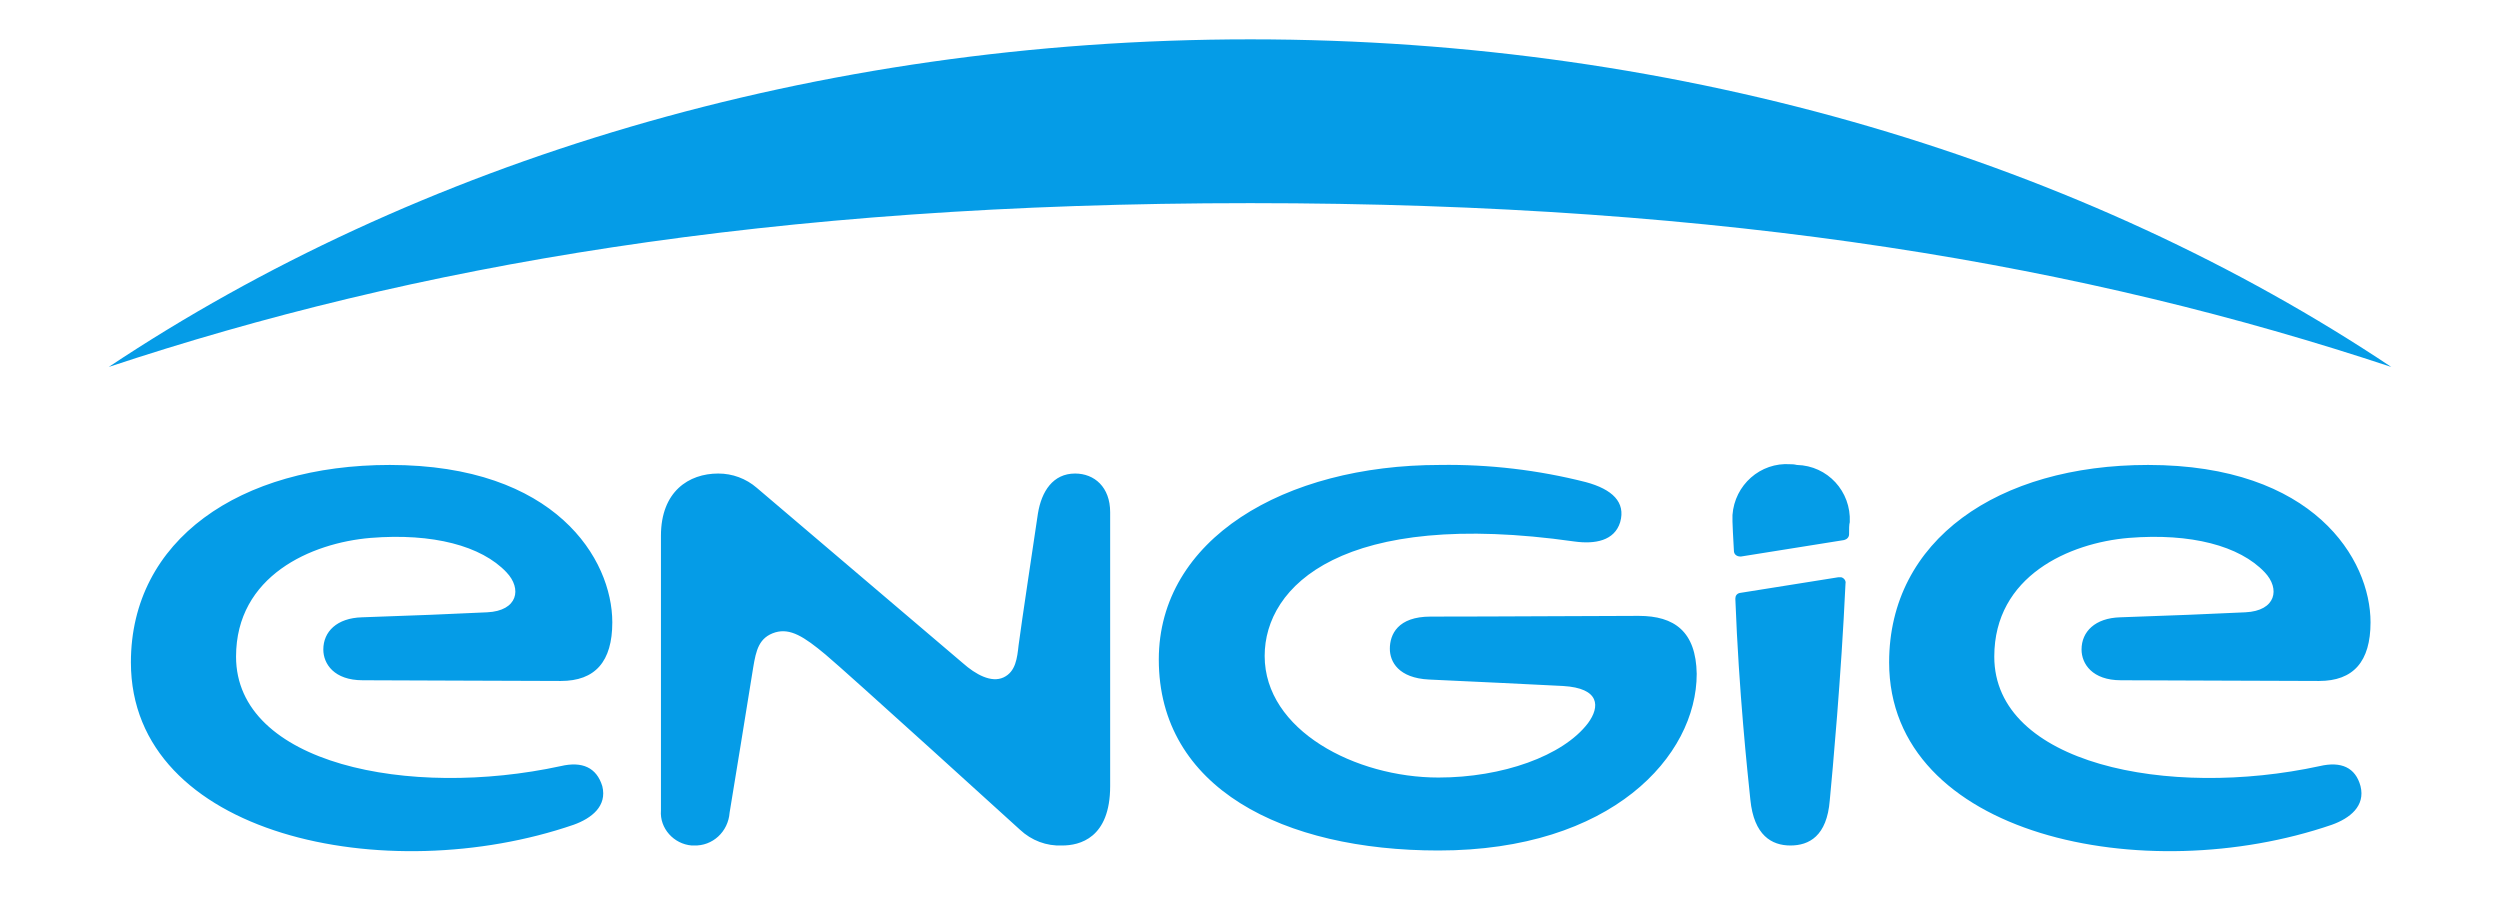
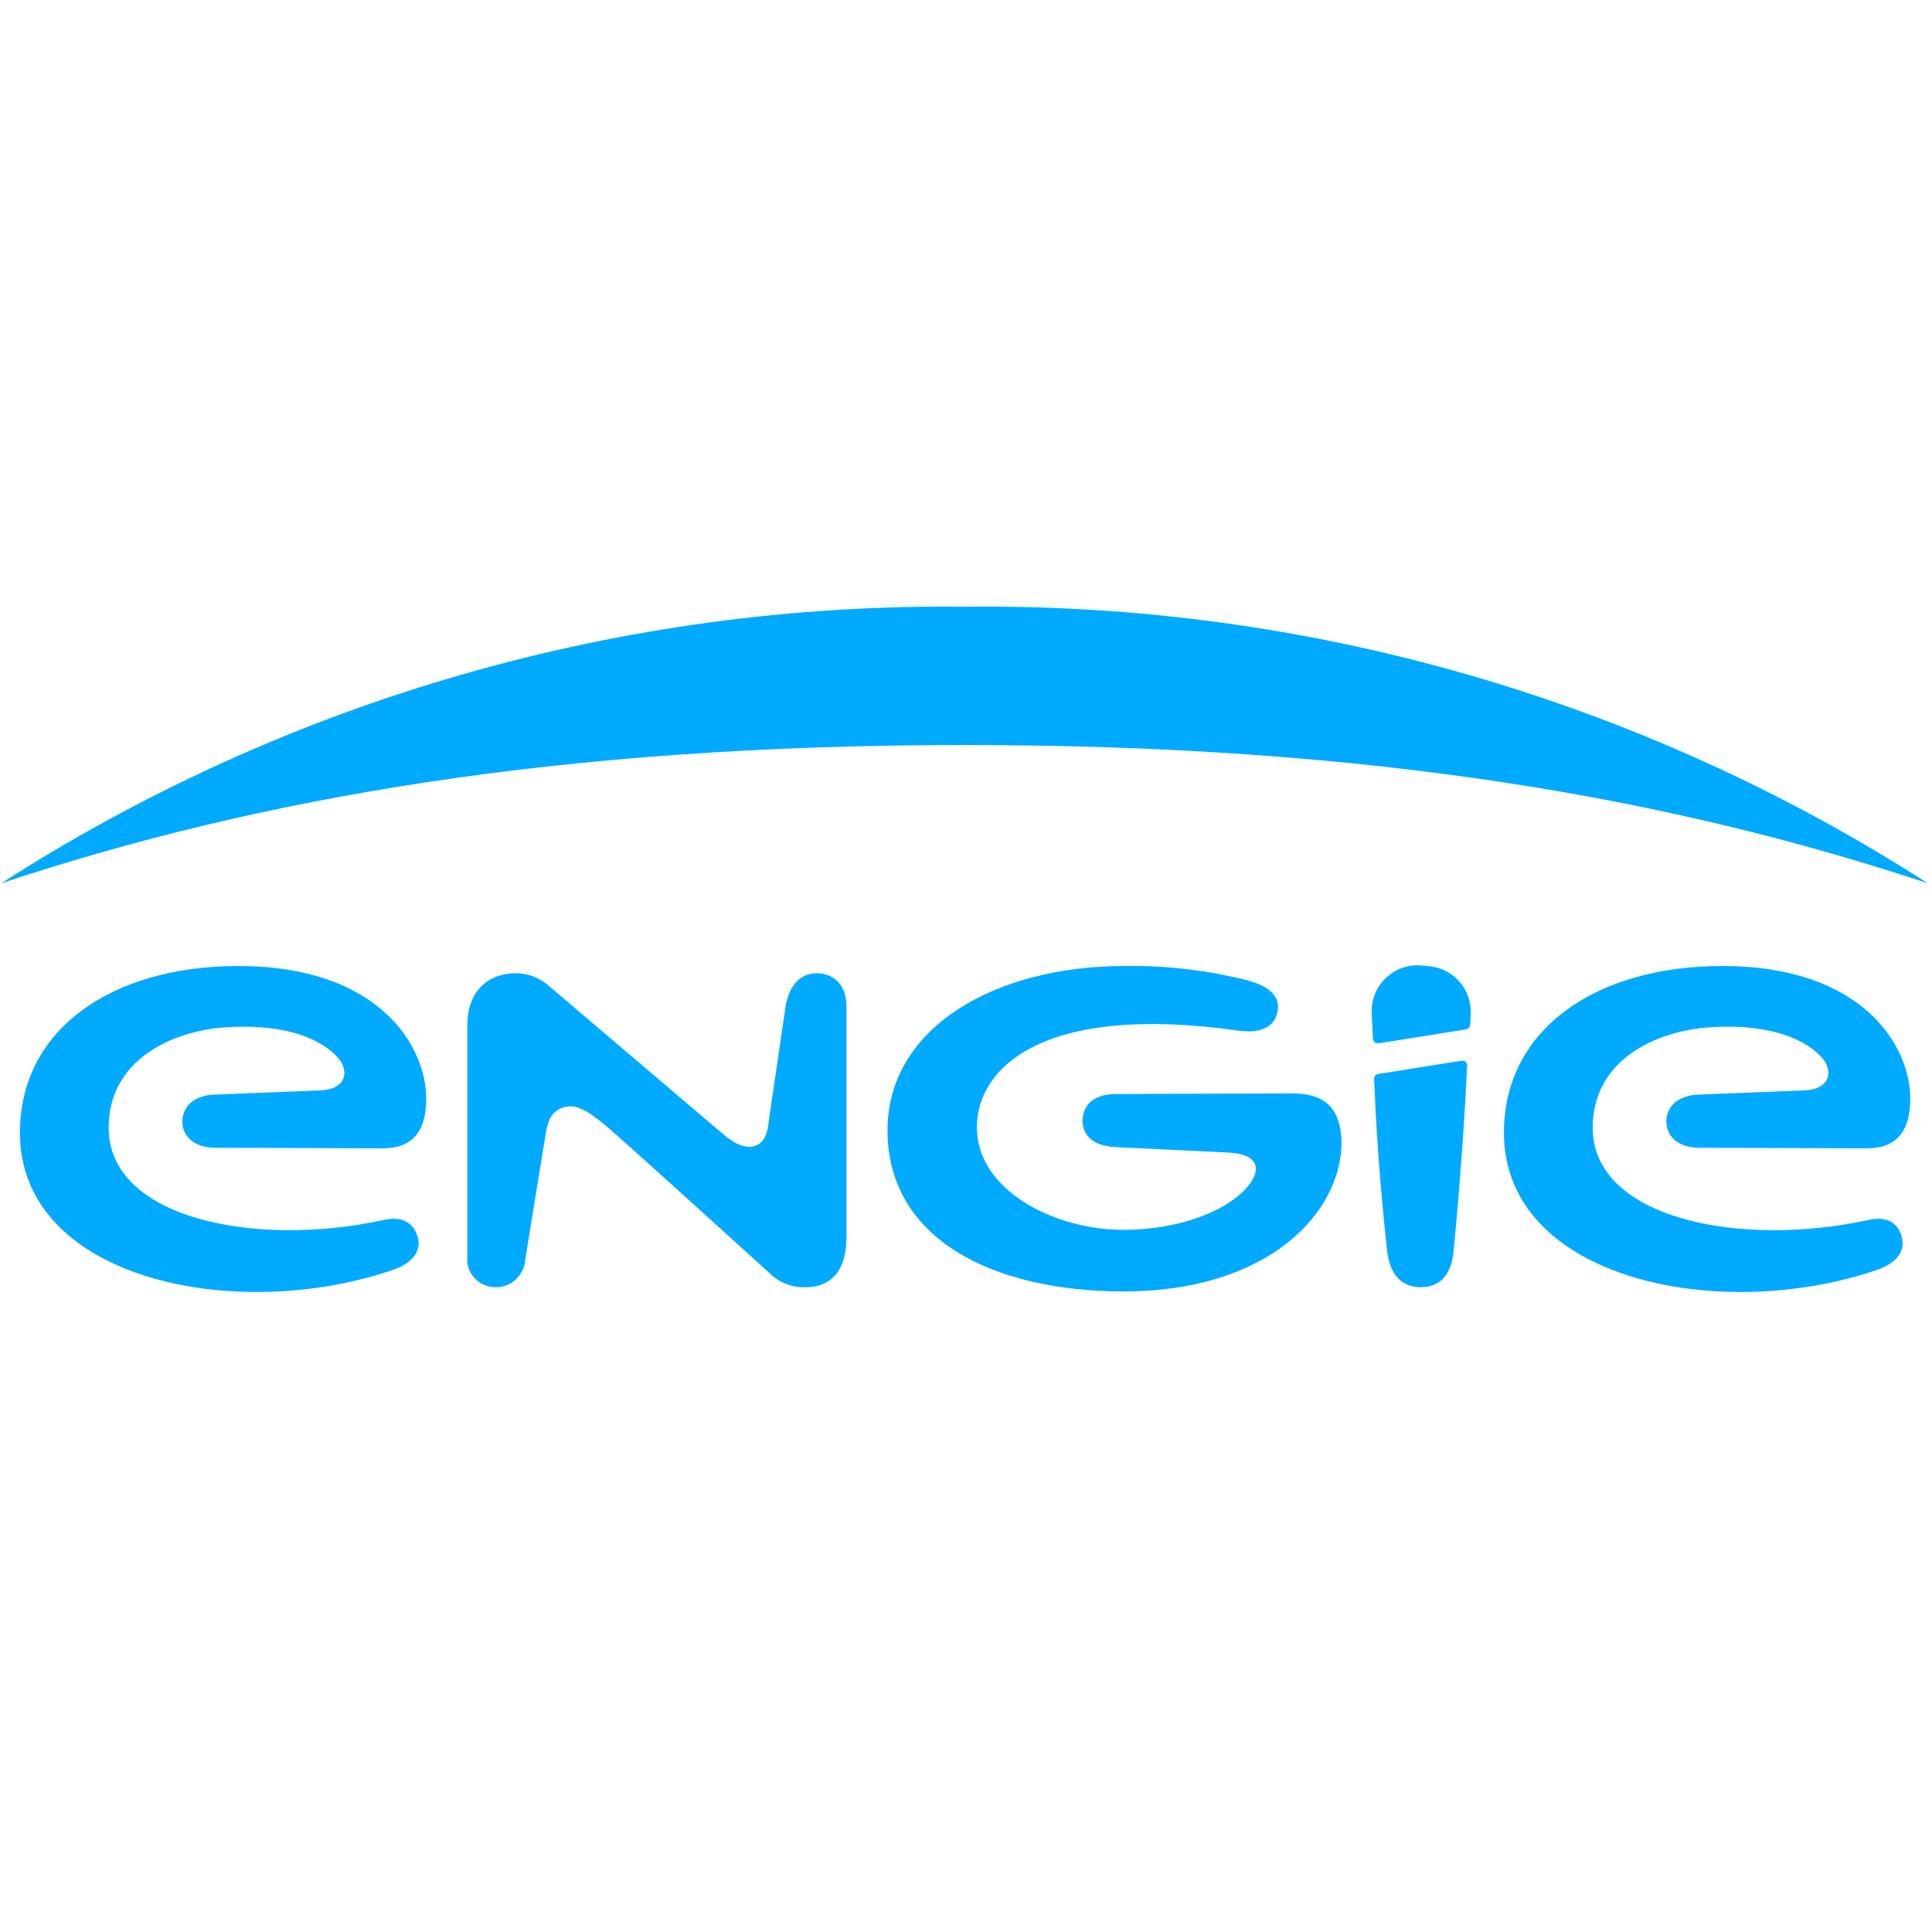
- <svg xmlns="http://www.w3.org/2000/svg" id="logo-engie" viewBox="0 0 349.5 126.5">
-   <path fill="#059ce7" d="M334.3 51.3C291.6 22.8 235.8 5.5 174.8 5.5S58 22.8 15.2 51.3c42.5-14.1 92.2-22.9 159.6-22.9s117 8.8 159.5 22.9zm-184 14.9c-3.1 0-4.7 2.5-5.2 5.6-.5 3.4-2.3 15.3-2.7 18.4-.2 1.8-.4 3.7-2.1 4.5s-3.9-.4-5.7-2l-28.8-24.5a8.2 8.2 0 0 0-5.4-2c-4.1 0-8 2.5-8 8.7v38.4c-.2 2.5 1.8 4.7 4.3 4.9h.3c2.6.1 4.8-1.9 5-4.6 0 0 3-18.3 3.3-20.3.4-2.4.8-4.2 3.1-4.9 2.1-.6 4 .6 7 3.1s27.2 24.5 27.2 24.5c1.6 1.5 3.7 2.3 5.9 2.2 2.4 0 6.7-1 6.7-8.3V71.6c0-3.5-2.2-5.4-4.9-5.4zm174 40.9c-21.2 4.6-45.5-.3-45.5-15.3 0-11.3 10.5-15.9 18.8-16.6 8.7-.7 15.5 1.1 19 4.8 2.2 2.3 1.6 5.4-2.7 5.6-4 .2-11.4.5-17.5.7-3.5.1-5.4 2-5.4 4.5 0 2 1.5 4.3 5.5 4.3 5.8 0 20.4.1 27.7.1 4.8 0 7.2-2.7 7.2-8.2 0-8.8-7.9-22-31.1-22-21 0-36.2 10.5-36.2 27.6 0 24.3 35.7 31.7 61.9 22.7 2.5-.9 4.7-2.6 4-5.4-.7-2.6-2.7-3.5-5.7-2.8zm-245.9 0c-21.2 4.6-45.4-.3-45.4-15.3 0-11.3 10.5-15.9 18.8-16.6 8.7-.7 15.5 1.1 19 4.8 2.2 2.3 1.6 5.4-2.7 5.6-4 .2-11.3.5-17.5.7-3.5.1-5.4 2-5.4 4.5 0 2 1.5 4.3 5.5 4.3 5.8 0 20.4.1 27.7.1 4.8 0 7.2-2.7 7.2-8.2 0-8.8-7.9-22-31.1-22-21 0-36.2 10.5-36.2 27.6 0 24.3 35.7 31.7 61.9 22.7 2.5-.9 4.7-2.6 4-5.4-.8-2.6-2.8-3.5-5.8-2.8zm164.2-23.4c.5 13.2 1.7 24.2 2.1 28.1.5 5 3 6.4 5.6 6.4s5.1-1.3 5.5-6.3c.4-4.2 1.6-17.3 2.2-30.3.1-.4-.2-.8-.6-.9h-.4l-13.8 2.2c-.4.1-.6.4-.6.8zm7.7-18.8c-4.2-.3-7.8 2.9-8.1 7.1v.9c0 .6.1 2.1.2 4.1 0 .5.4.8.9.8h.1l14.4-2.3c.4-.1.7-.4.7-.8 0-.7 0-1.4.1-1.7.2-4.3-3.1-7.9-7.4-8-.4-.1-.7-.1-.9-.1zm-21.2 21.2c-4.8 0-19.6.1-29.1.1-4.6 0-5.7 2.5-5.7 4.5 0 1.8 1.2 4.1 5.5 4.3 6.5.3 14.9.7 18.7.9 5.2.3 5.2 2.9 3.5 5.2-3.5 4.6-12 7.6-20.9 7.6-11.6 0-24.3-6.6-24.3-17 0-9.8 10.9-20.6 43.3-16 2.9.4 5.6-.1 6.4-2.7.8-2.8-1.1-4.6-4.8-5.6a78 78 0 0 0-20.4-2.4C179.5 65 162 75.4 162 92.2c0 18 17.4 26.7 39.1 26.7 24.2 0 36.1-13.2 36.1-24.7-.1-5.9-3.1-8.1-8.1-8.1z" />
+ <svg xmlns="http://www.w3.org/2000/svg" viewBox="0 0 32 32">
+   <path fill="#00AAFF" d="M31.93 14.63a28.85 28.85 0 0 0-15.95-4.58A28.9 28.9 0 0 0 .02 14.63c4.25-1.41 9.22-2.29 15.96-2.29s11.7.88 15.95 2.29zm-18.4 1.49c-.31 0-.47.25-.52.56l-.27 1.84c-.02.18-.04.37-.21.45-.17.08-.39-.04-.57-.2l-2.88-2.45a.82.82 0 0 0-.54-.2c-.41 0-.8.25-.8.87v3.84c-.02.25.18.47.43.49h.03c.26.01.48-.19.5-.46l.33-2.03c.04-.24.08-.42.31-.49.21-.06.4.06.7.31.3.25 2.72 2.45 2.72 2.45a.8.8 0 0 0 .59.22c.24 0 .67-.1.67-.83v-3.83c0-.35-.22-.54-.49-.54zm17.4 4.09c-2.12.46-4.55-.03-4.55-1.53 0-1.13 1.05-1.59 1.88-1.66.87-.07 1.55.11 1.9.48.22.23.16.54-.27.56l-1.75.07c-.35.01-.54.2-.54.45 0 .2.15.43.55.43l2.77.01c.48 0 .72-.27.72-.82 0-.88-.79-2.2-3.11-2.2-2.1 0-3.62 1.05-3.62 2.76 0 2.43 3.57 3.17 6.19 2.27.25-.09.47-.26.4-.54-.07-.26-.27-.35-.57-.28zm-24.59 0c-2.12.46-4.54-.03-4.54-1.53 0-1.13 1.05-1.59 1.88-1.66.87-.07 1.55.11 1.9.48.22.23.16.54-.27.56l-1.75.07c-.35.01-.54.2-.54.45 0 .2.15.43.55.43l2.77.01c.48 0 .72-.27.72-.82 0-.88-.79-2.2-3.11-2.2-2.1 0-3.62 1.05-3.62 2.76 0 2.43 3.57 3.17 6.19 2.27.25-.09.47-.26.4-.54-.08-.26-.28-.35-.58-.28zm16.42-2.34c.05 1.32.17 2.42.21 2.81.05.5.3.64.56.64.26 0 .51-.13.55-.63.04-.42.16-1.73.22-3.03.01-.04-.02-.08-.06-.09h-.04l-1.38.22c-.04.01-.06.04-.06.08zm.77-1.88a.76.76 0 0 0-.81.71v.09l.02.41c0 .05.04.08.09.08h.01l1.44-.23c.04-.01.07-.04.07-.08l.01-.17a.76.76 0 0 0-.74-.8l-.09-.01zm-2.12 2.12l-2.91.01c-.46 0-.57.25-.57.45 0 .18.12.41.55.43l1.87.09c.52.03.52.29.35.52-.35.46-1.2.76-2.09.76-1.16 0-2.43-.66-2.43-1.7 0-.98 1.09-2.06 4.33-1.6.29.04.56-.01.64-.27.08-.28-.11-.46-.48-.56a7.8 7.8 0 0 0-2.04-.24c-2.18 0-3.93 1.04-3.93 2.72 0 1.8 1.74 2.67 3.91 2.67 2.42 0 3.61-1.32 3.61-2.47-.01-.59-.31-.81-.81-.81z" />
</svg>
